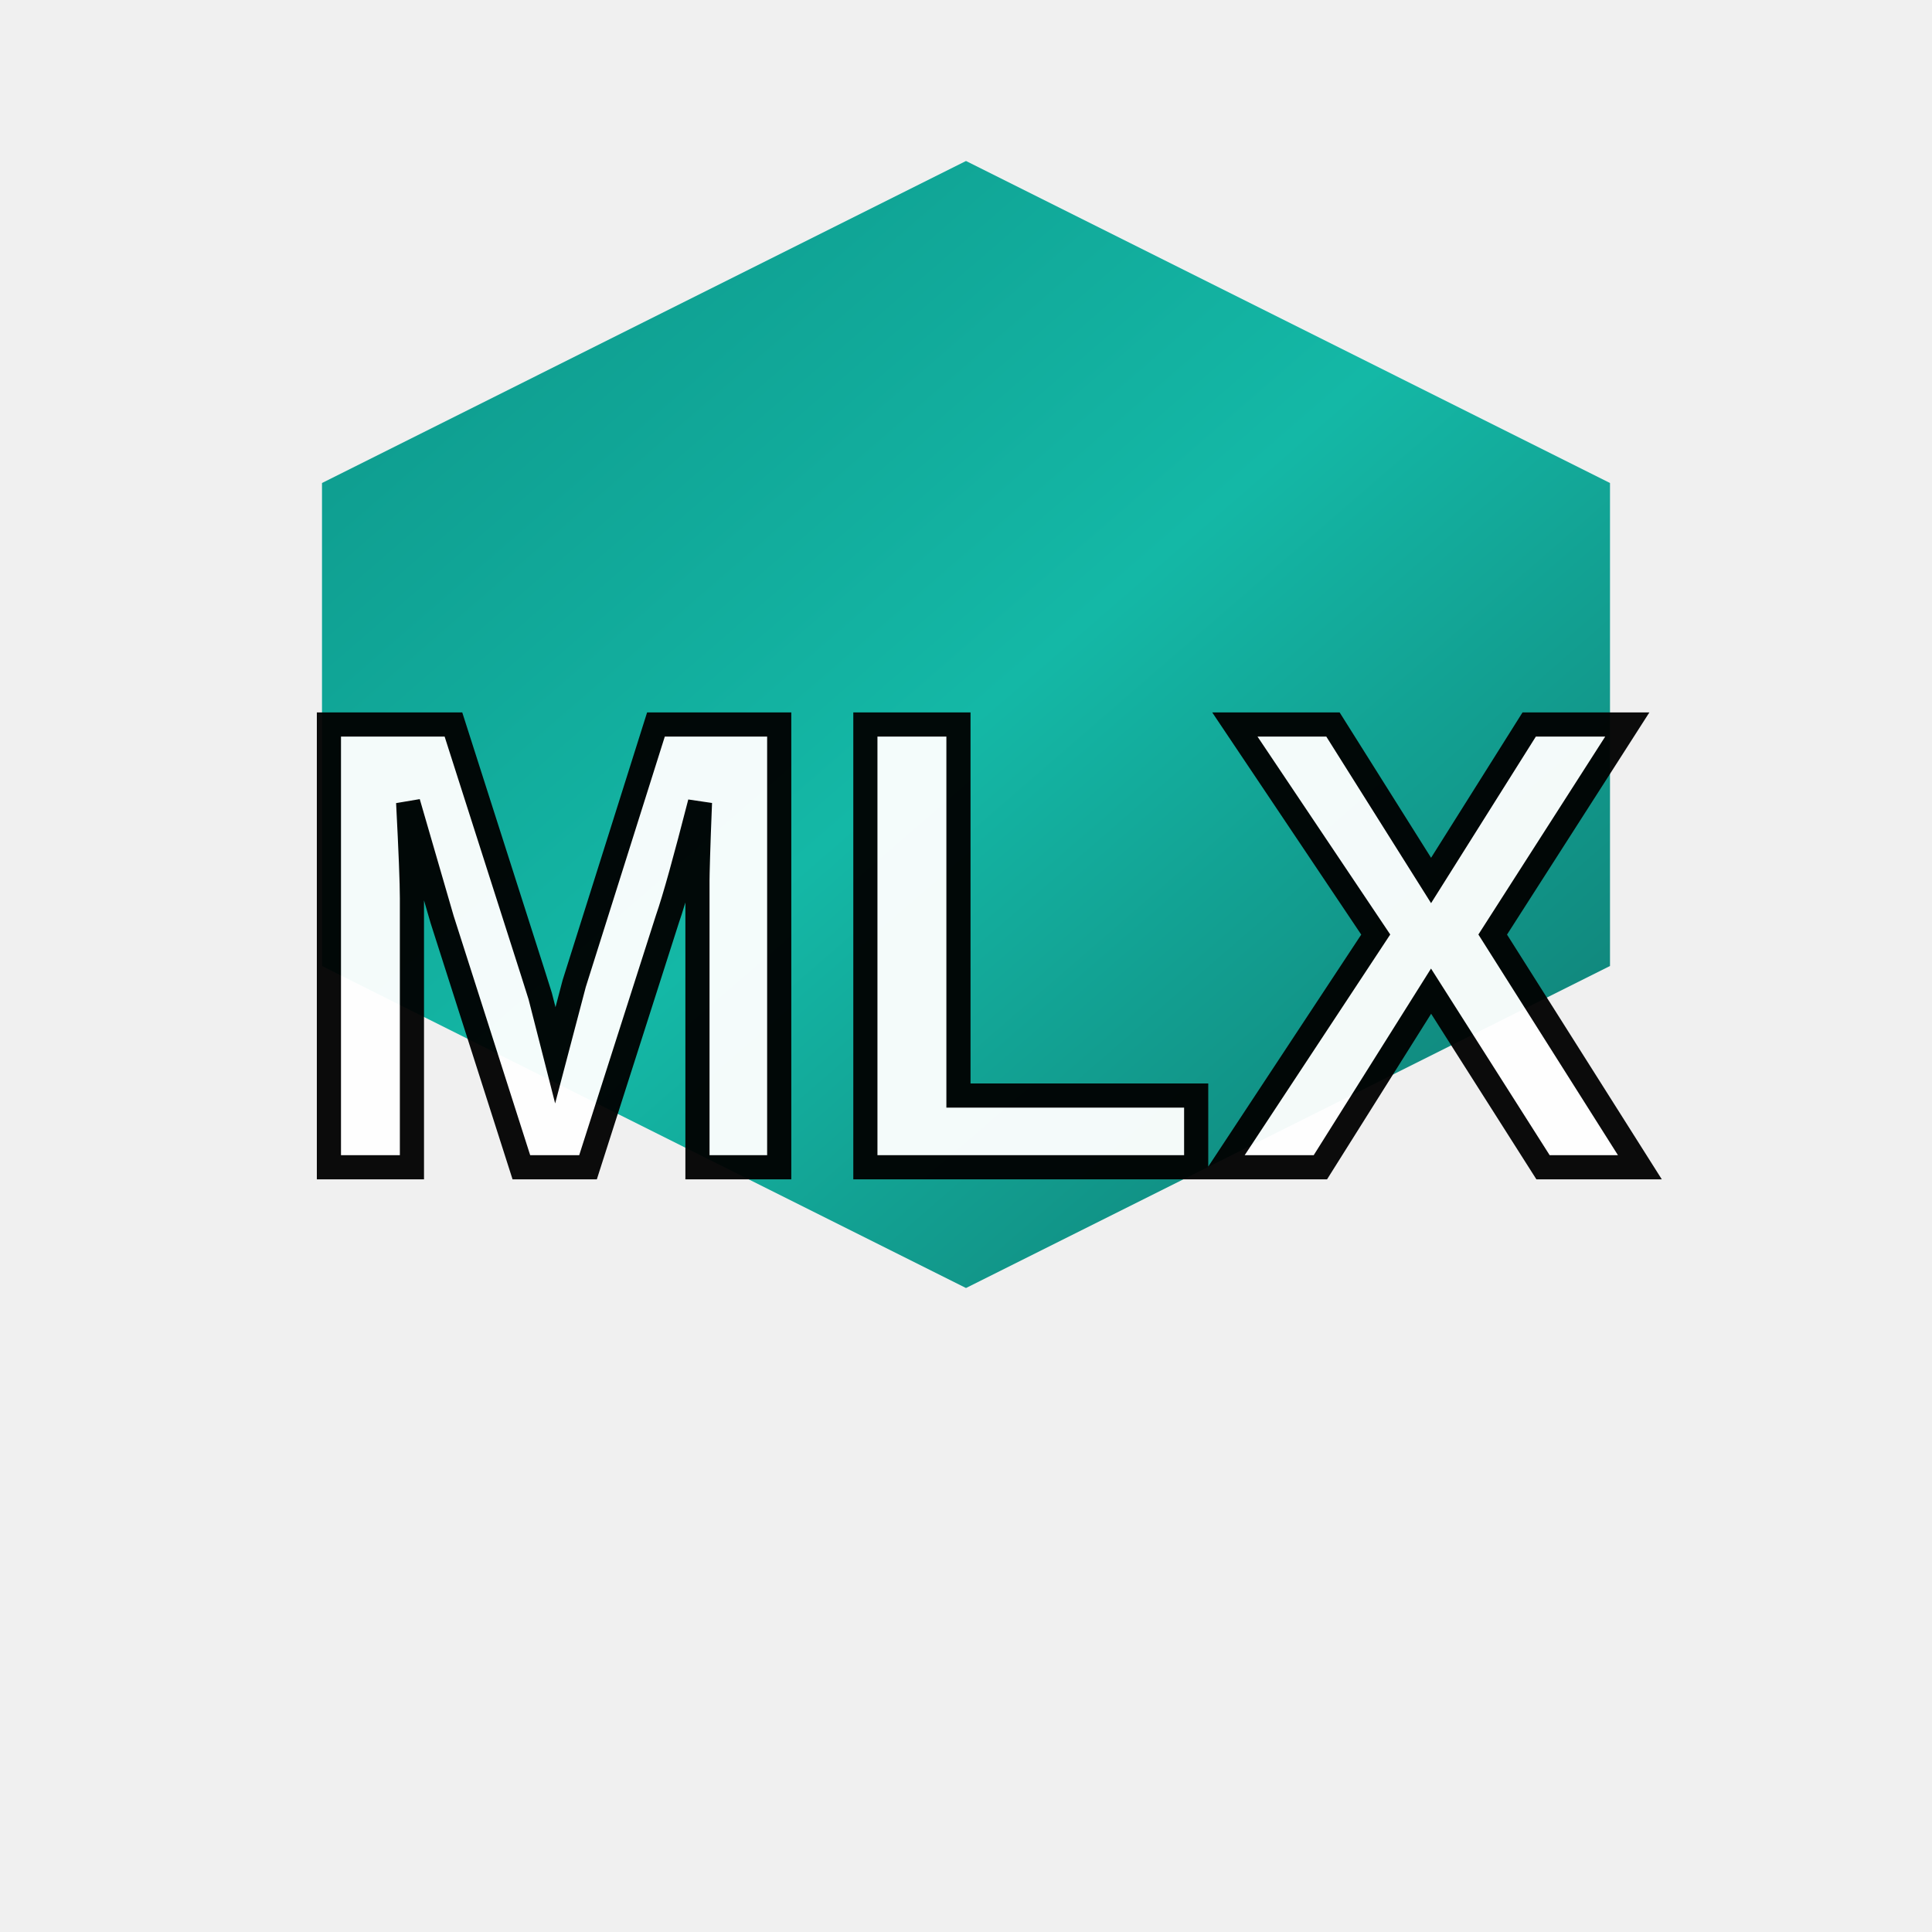
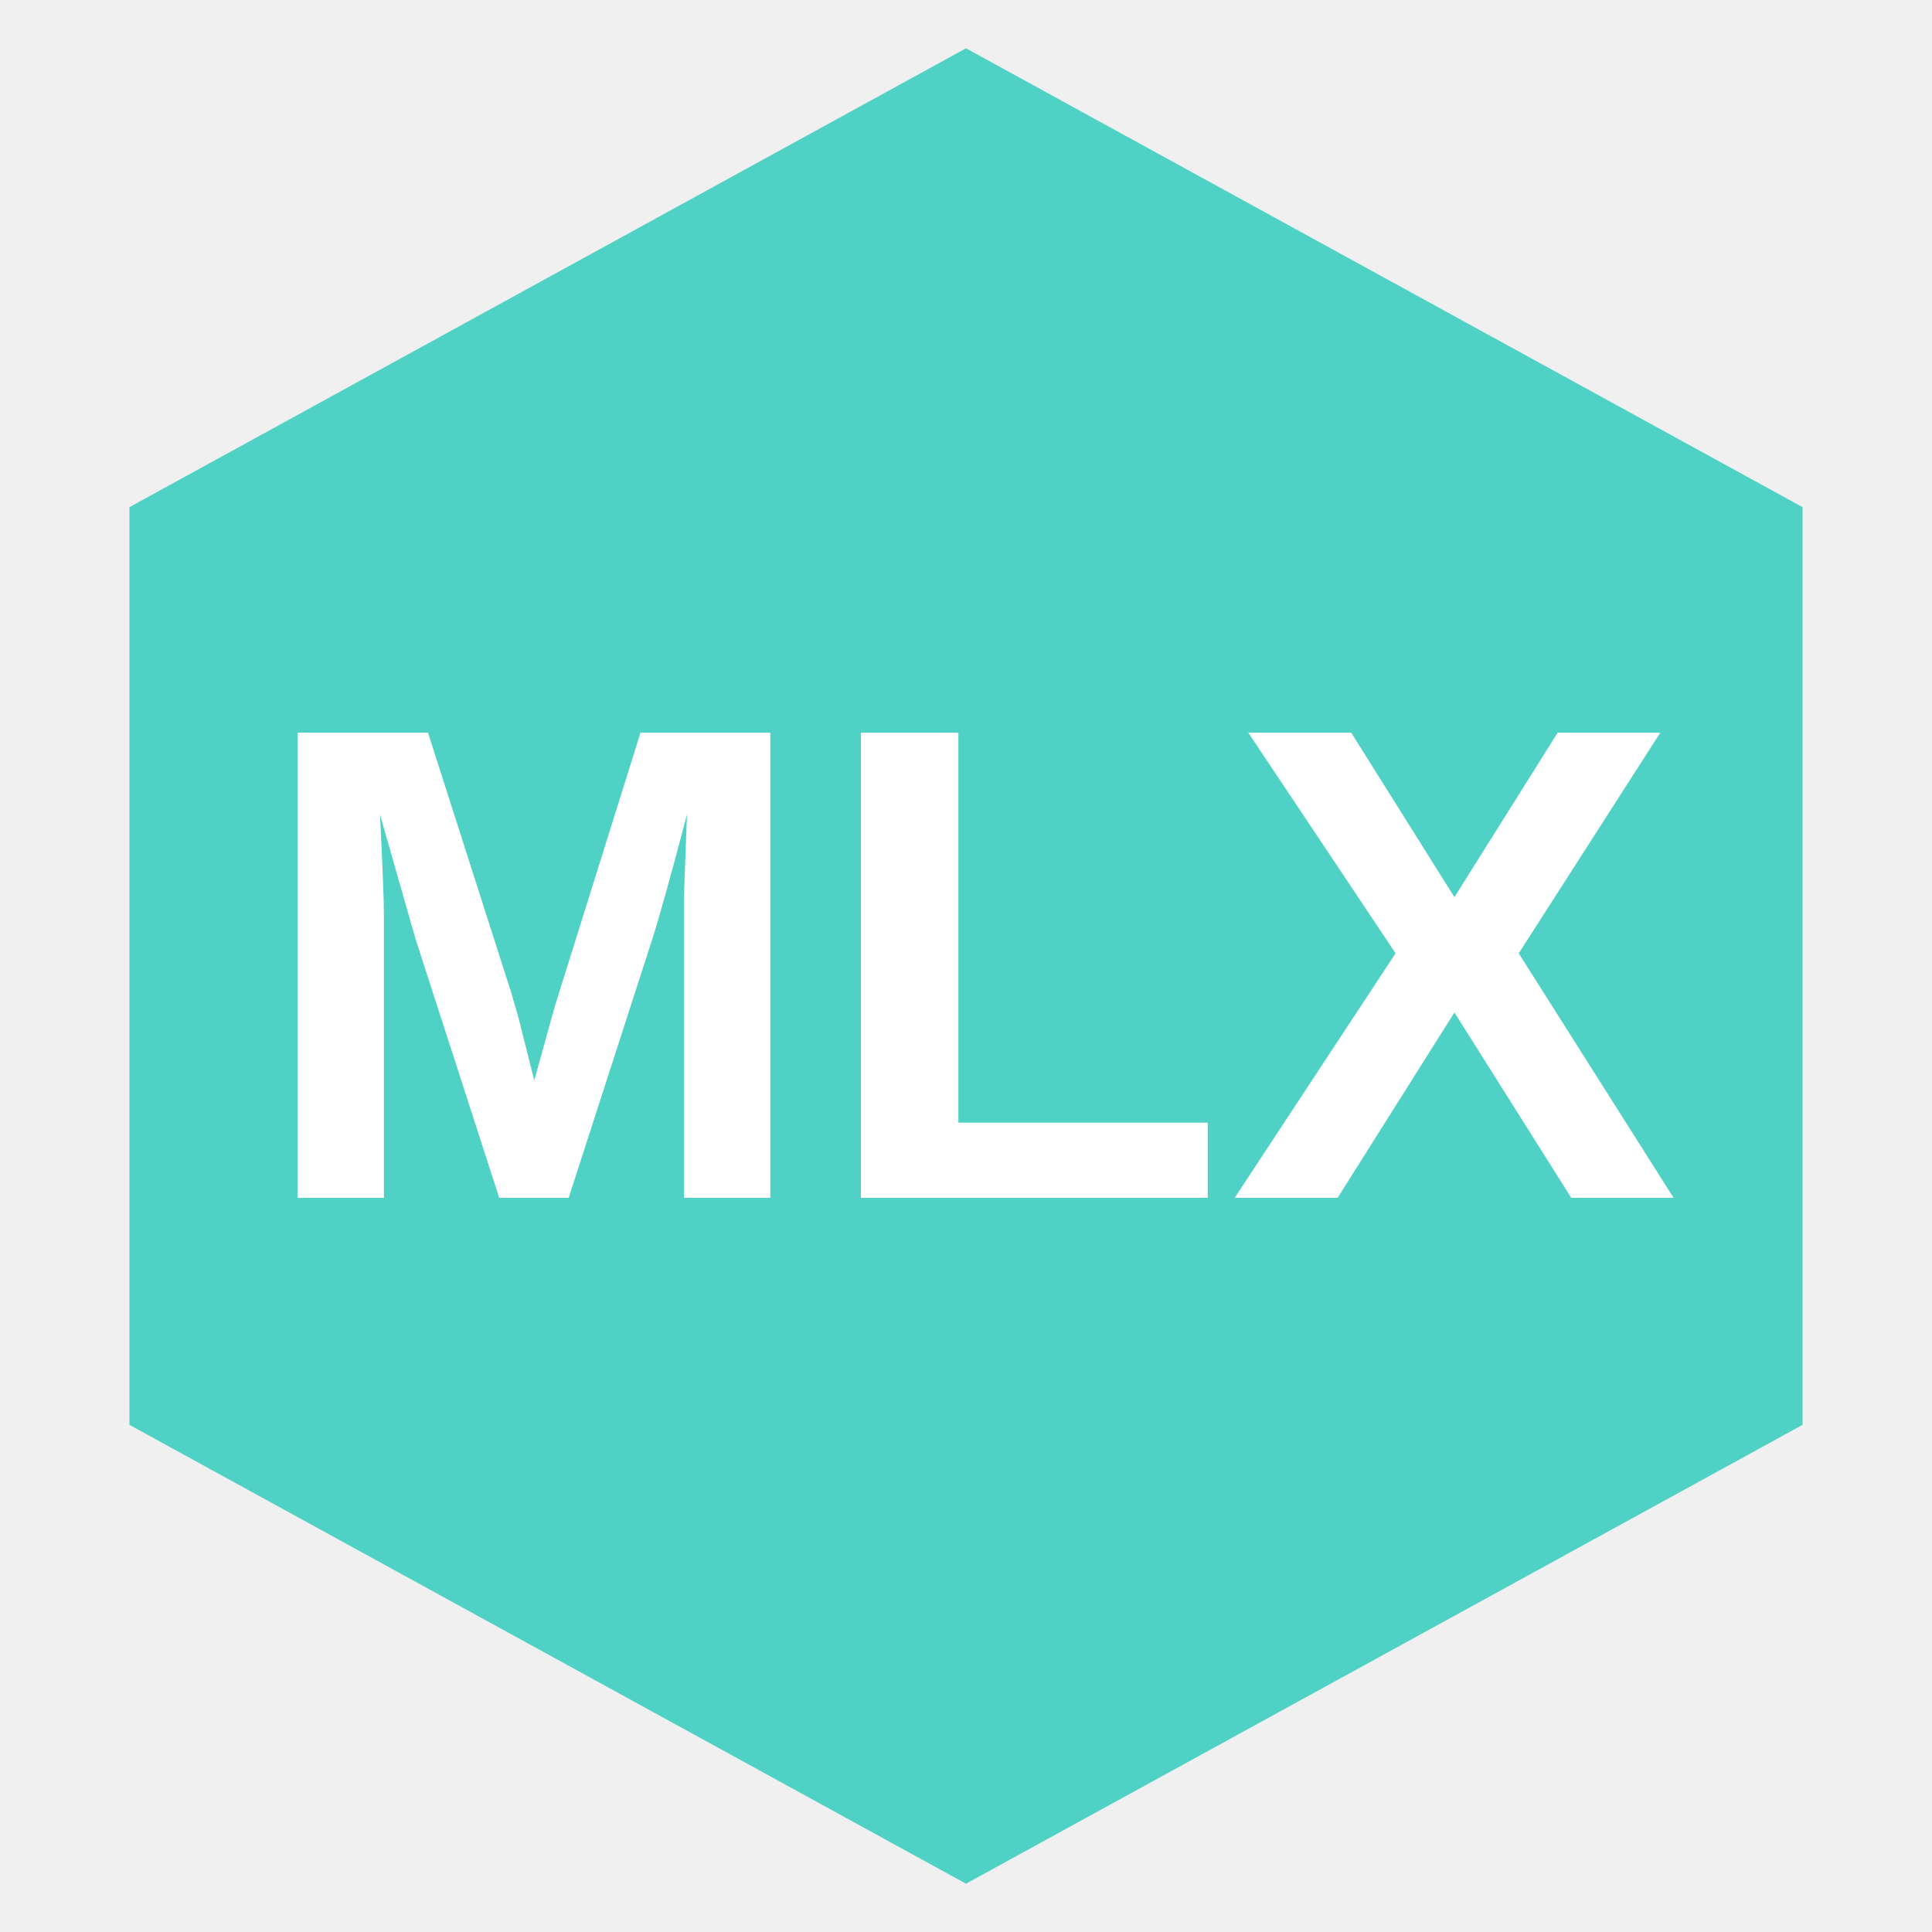
- <svg xmlns="http://www.w3.org/2000/svg" viewBox="0 0 24 24" fill="none">
-   <path d="M12 2L4 6v6l8 4 8-4V6l-8-4z" fill="url(#mlxGradient)" />
-   <defs>
-     <linearGradient id="mlxGradient" x1="0%" y1="0%" x2="100%" y2="100%">
-       <stop offset="0%" style="stop-color:#0D9488;stop-opacity:1" />
-       <stop offset="50%" style="stop-color:#14B8A6;stop-opacity:1" />
-       <stop offset="100%" style="stop-color:#0F766E;stop-opacity:1" />
-     </linearGradient>
-   </defs>
-   <text x="12" y="14.5" font-family="Arial, sans-serif" font-size="8" font-weight="bold" text-anchor="middle" fill="#FFFFFF" stroke="#000000" stroke-width="0.3" opacity="0.95">MLX</text>
+ <svg xmlns="http://www.w3.org/2000/svg" width="24" height="24" viewBox="0 0 100 100">
+   <path d="M50 2.5 L93.3 26.25 V 73.75 L50 97.5 L6.7 73.75 V 26.25 Z" fill="#4FD1C5" />
+   <text x="50" y="62" font-family="Arial, sans-serif" font-size="35" font-weight="bold" fill="white" text-anchor="middle">MLX</text>
</svg>
